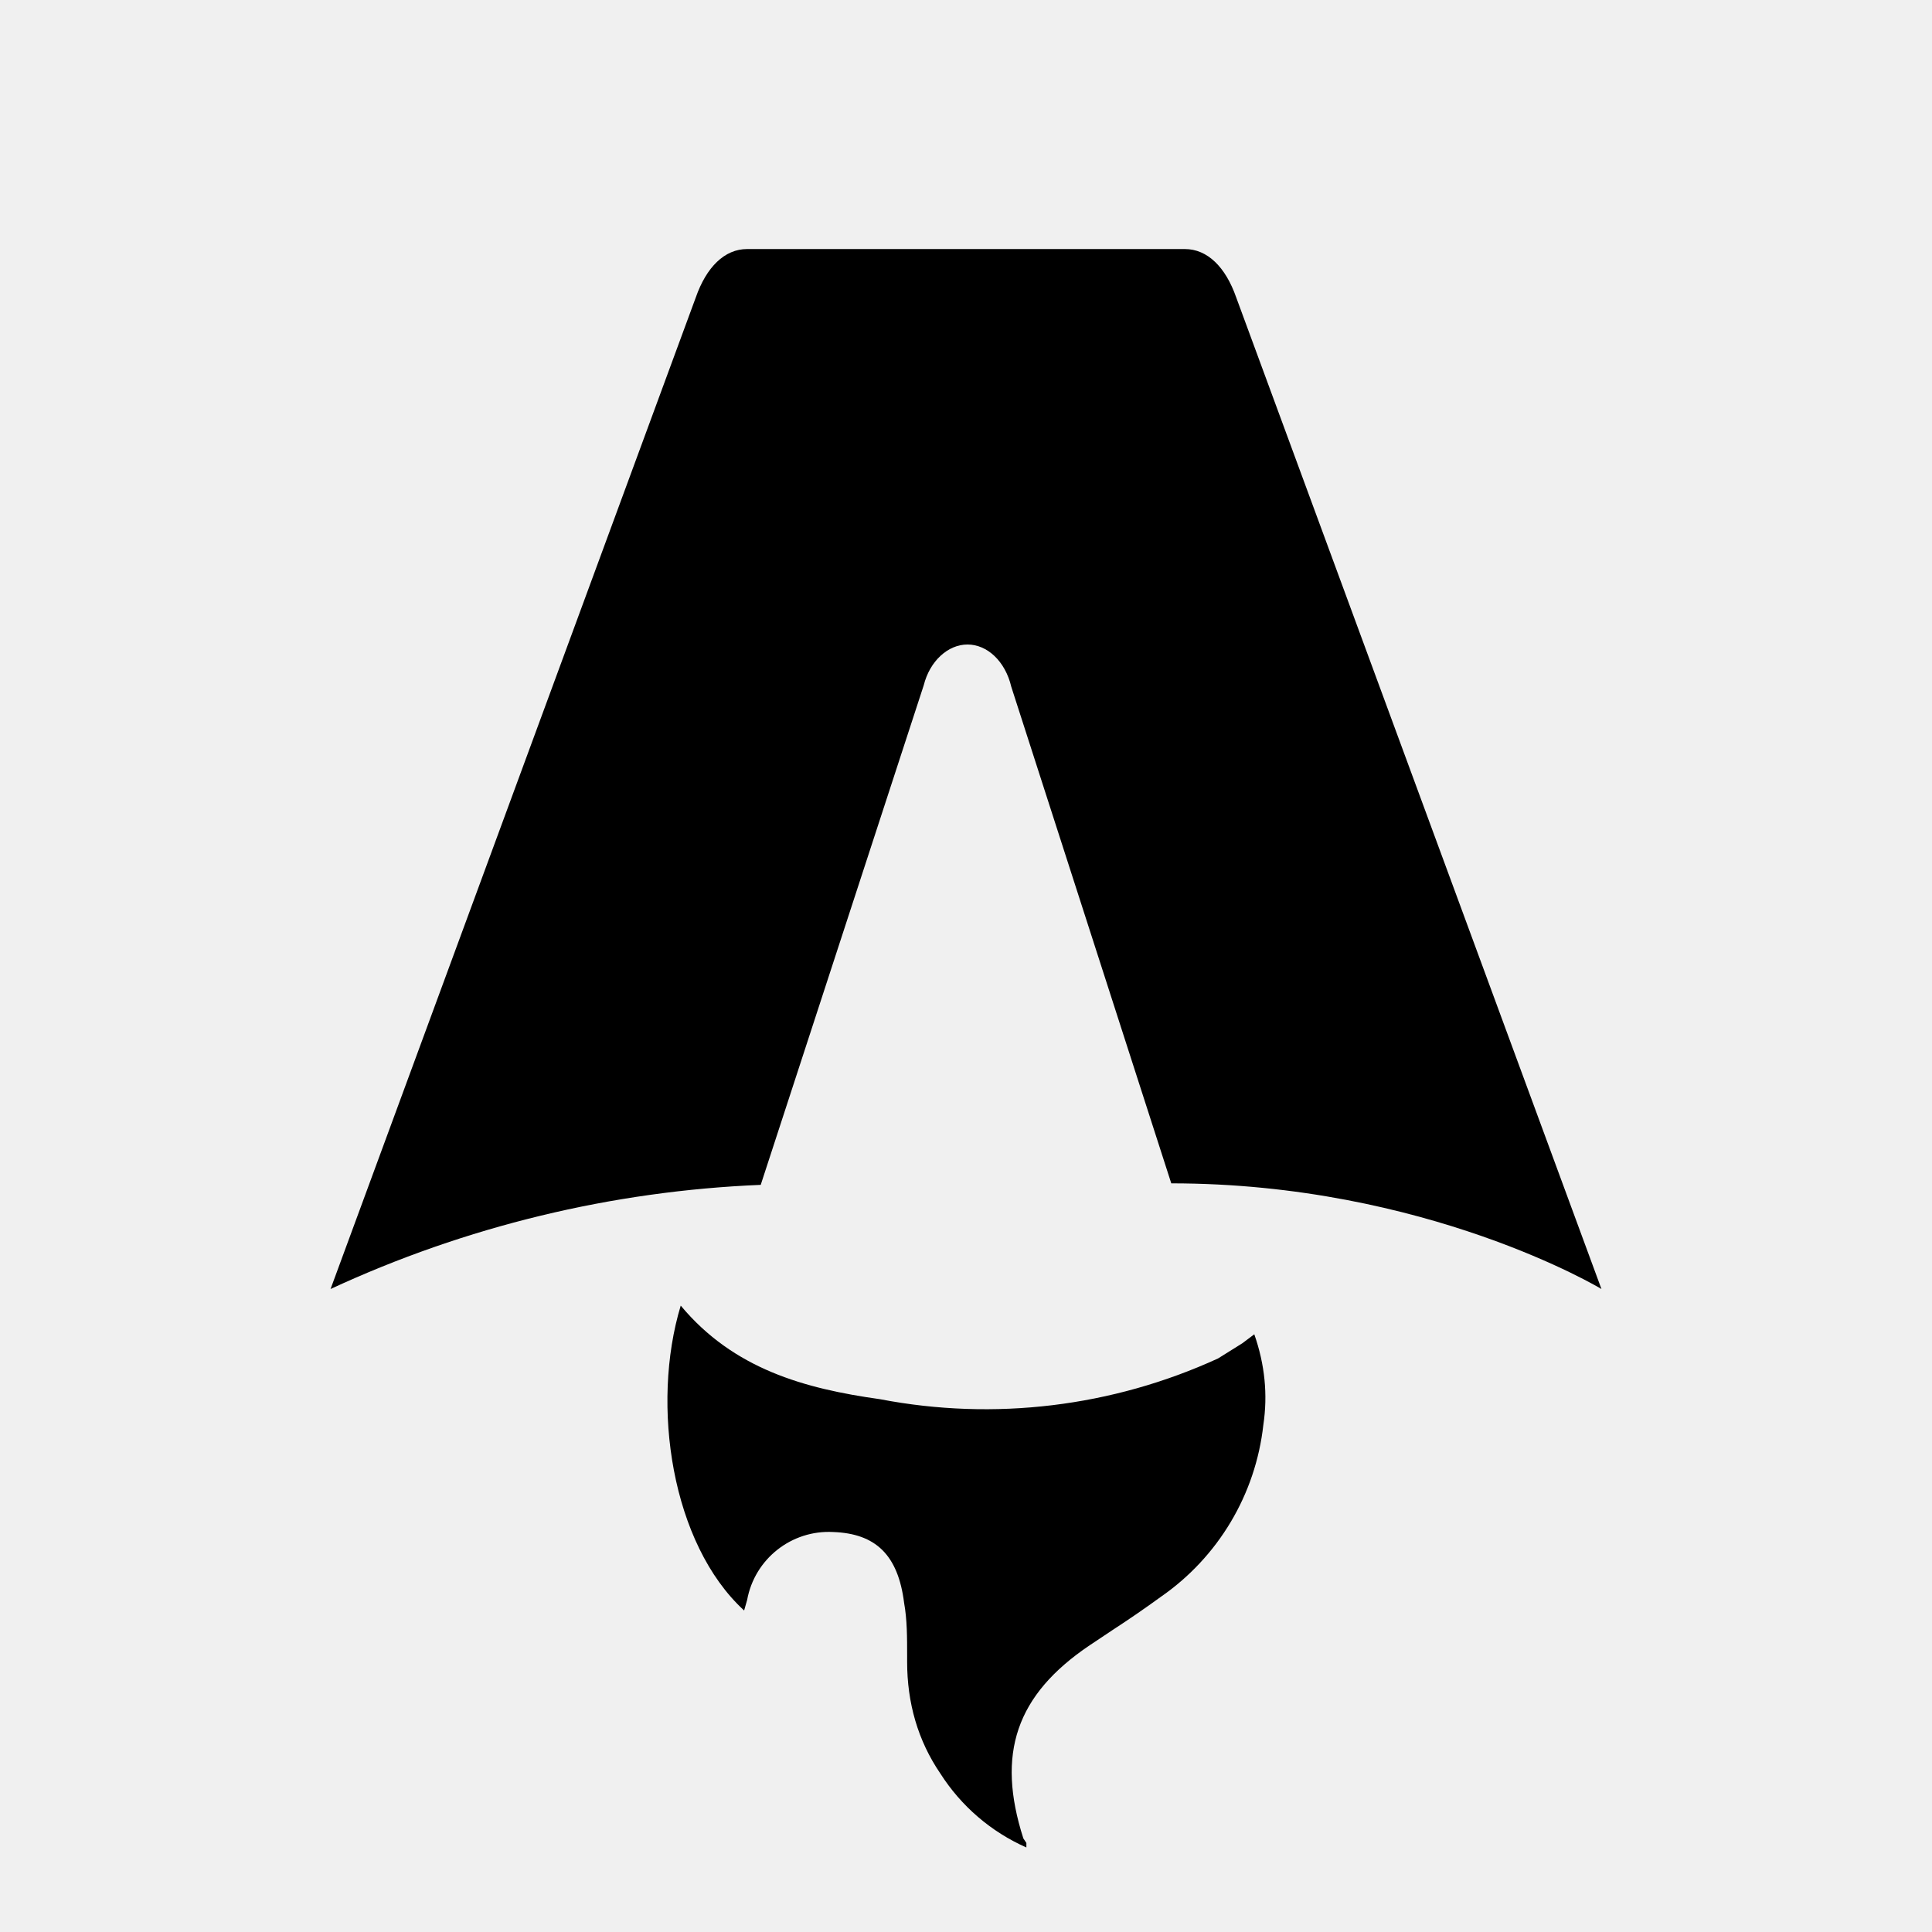
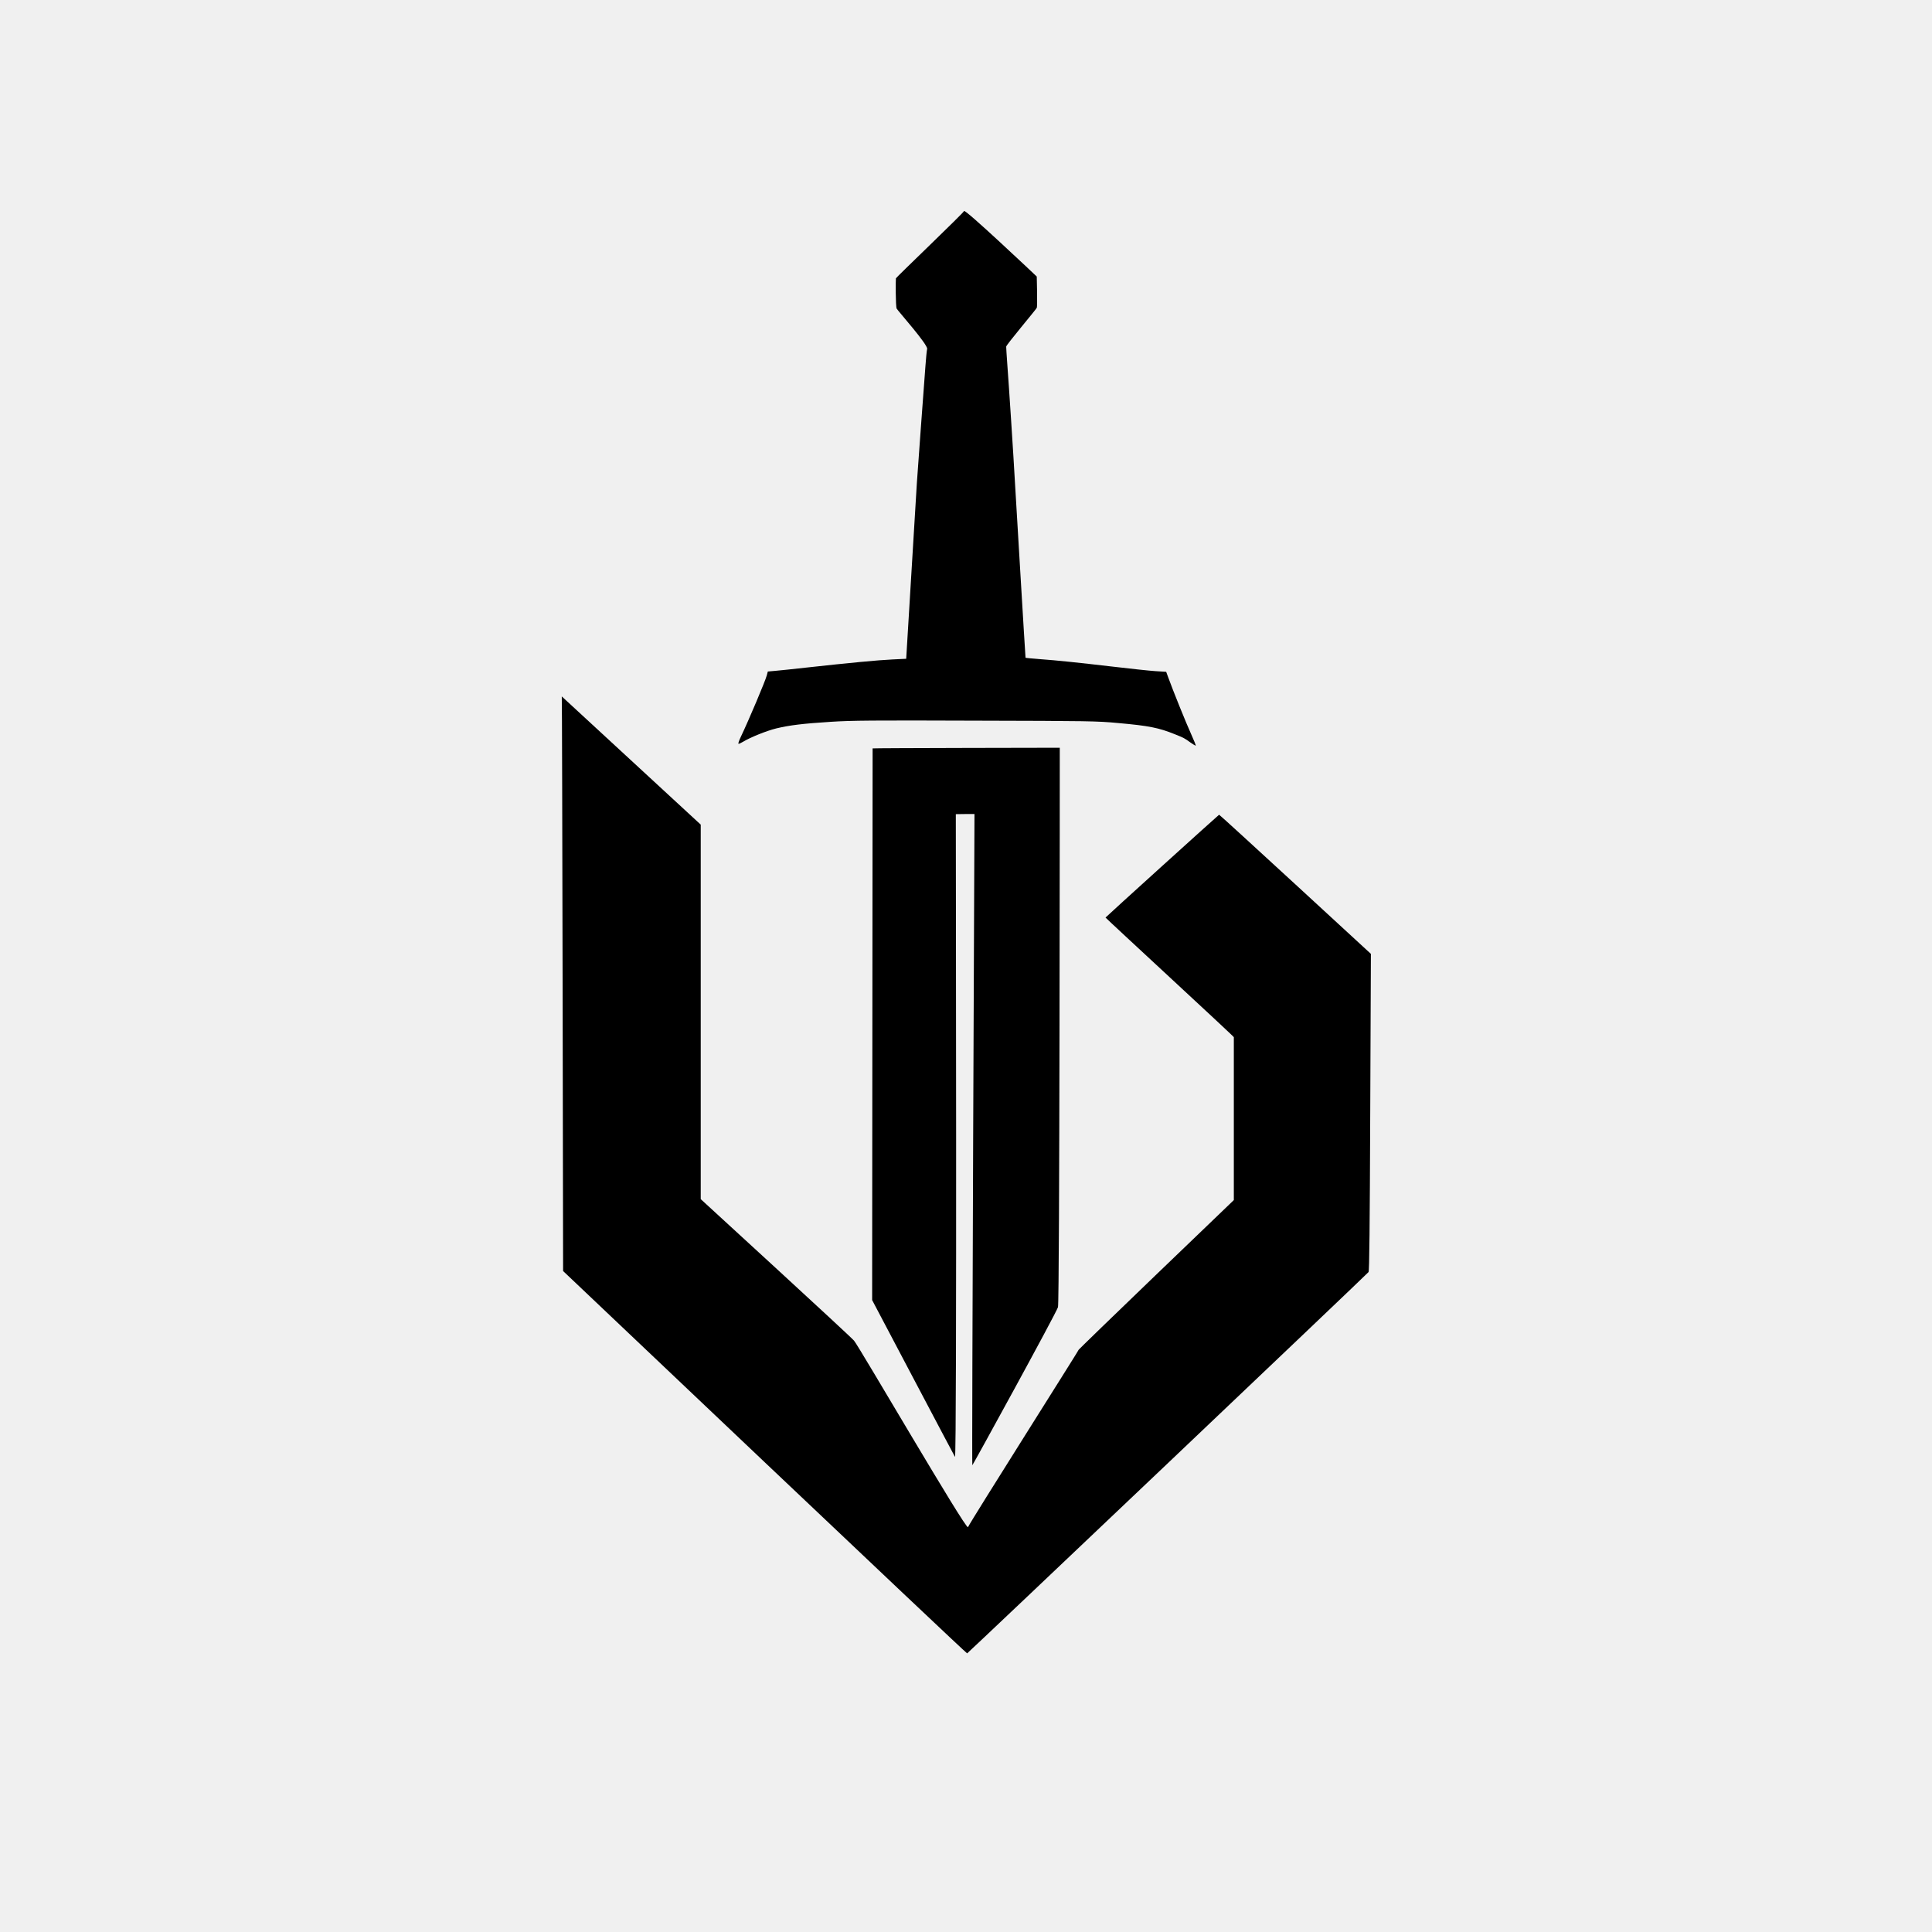
- <svg xmlns="http://www.w3.org/2000/svg" fill="none" viewBox="0 0 128 128">
-   <path d="M50.4 78.5a75.1 75.1 0 0 0-28.5 6.9l24.2-65.7c.7-2 1.9-3.2 3.4-3.2h29c1.5 0 2.7 1.2 3.4 3.2l24.2 65.7s-11.6-7-28.5-7L67 45.5c-.4-1.7-1.6-2.8-2.9-2.8-1.3 0-2.5 1.1-2.9 2.7L50.4 78.5Zm-1.1 28.2Zm-4.2-20.2c-2 6.6-.6 15.8 4.2 20.2a17.5 17.5 0 0 1 .2-.7 5.5 5.5 0 0 1 5.7-4.5c2.8.1 4.3 1.5 4.7 4.7.2 1.1.2 2.3.2 3.5v.4c0 2.7.7 5.2 2.2 7.4a13 13 0 0 0 5.7 4.9v-.3l-.2-.3c-1.8-5.6-.5-9.5 4.4-12.8l1.5-1a73 73 0 0 0 3.2-2.2 16 16 0 0 0 6.8-11.4c.3-2 .1-4-.6-6l-.8.6-1.6 1a37 37 0 0 1-22.4 2.7c-5-.7-9.7-2-13.2-6.2Z" />
+ <svg xmlns="http://www.w3.org/2000/svg" fill="none" viewBox="2056.594 1544.594 2048 2048">
+   <path d="M 3078.5 1768.33 C 3078.5 1769.83 3006.7 1838.43 3006.3 1839.63 C 3006 1840.73 3005.9 1869.23 3007.1 1871.73 C 3008 1873.63 3040.6 1910.23 3039.4 1914.53 C 3039 1916.03 3038.2 1924.13 3037.6 1932.53 C 3036.5 1946.93 3029.1 2046.83 3028.5 2056.73 C 3027.9 2066.63 3017.2 2242.93 3017.2 2242.93 L 3002.7 2243.63 C 2987.3 2244.33 2956.1 2247.33 2912.5 2252.13 C 2897.9 2253.73 2882.5 2255.43 2878.3 2255.73 L 2870.5 2256.43 L 2869.4 2260.63 C 2867.8 2266.63 2850.4 2307.83 2842.1 2325.23 C 2840.1 2329.33 2838.9 2332.83 2839.4 2333.03 C 2839.9 2333.23 2842.1 2332.23 2844.2 2330.93 C 2851.7 2326.33 2869.2 2319.23 2879.5 2316.73 C 2893.8 2313.33 2907.5 2311.63 2937.5 2309.73 C 2959.3 2308.33 2981.4 2308.13 3090.5 2308.53 C 3211.2 2308.83 3219.3 2308.93 3241.7 2311.03 C 3274.5 2313.93 3284.9 2316.03 3302 2322.93 C 3311.3 2326.63 3312.6 2327.33 3318.3 2331.53 C 3321.3 2333.63 3323.9 2335.23 3324.1 2334.93 C 3324.4 2334.73 3322.1 2329.13 3319.1 2322.43 C 3314.2 2311.73 3300.1 2276.93 3294.8 2262.23 L 3292.8 2256.73 L 3281.4 2256.03 C 3275.1 2255.63 3254.7 2253.43 3236 2251.23 C 3197.3 2246.73 3178.1 2244.73 3158 2243.23 C 3150.4 2242.63 3143.9 2242.03 3143.7 2241.83 C 3143.5 2241.53 3133.1 2065.83 3132.5 2056.23 C 3131.1 2030.23 3126.1 1953.53 3124.3 1929.73 C 3123.7 1921.43 3123.2 1913.53 3123.2 1912.03 C 3123.2 1910.13 3154.5 1873.13 3155.6 1870.93 C 3156.5 1869.43 3155.6 1837.73 3155.6 1837.73 C 3155.6 1837.73 3078.5 1764.73 3078.5 1768.33" id="object-0" />
+   <path d="M 2652.1 2282.83 C 2652.6 2283.93 2653.5 2891.93 2653.5 2891.93 C 2653.5 2891.93 3080.5 3297.23 3081.8 3297.23 C 3082.5 3297.23 3506 2895.03 3507.3 2893.03 C 3508.2 2891.73 3508.6 2846.43 3509.1 2723.53 L 3509.8 2555.73 C 3509.8 2555.73 3349.8 2408.23 3348.9 2408.23 C 3348.5 2408.23 3228.5 2516.83 3228.5 2517.23 C 3228.5 2517.83 3364.5 2643.13 3364.5 2644.03 L 3364.5 2816.73 C 3364.5 2816.73 3197.408 2976.961 3199.81 2975.73 C 3200.683 2975.283 3086.3 3155.83 3082.7 3163.43 C 3080.9 3167.33 2967.2 2971.83 2961.9 2965.73 C 2957.7 2960.73 2799.4 2815.73 2799.4 2815.73 L 2799.4 2418.73" />
+   <path d="M 2981.6 2337.93 C 2981.6 2338.43 2981.1 2922.73 2981.1 2922.73 C 2981.1 2922.73 3067.8 3087.23 3068.9 3088.93 C 3071.1 3092.43 3069.7 2407.73 3069.8 2407.63 C 3069.9 2407.53 3089.586 2407.459 3089.586 2407.459 C 3089.586 2407.459 3086.6 3098.23 3087.3 3097.83 C 3087.9 3097.53 3175.6 2937.73 3178.1 2930.23 C 3179.9 2924.93 3180 2337.23 3180 2337.23 C 3180 2337.23 2981.5 2337.53 2981.6 2337.93 Z" />
  <style>
        path { fill: #000; }
        @media (prefers-color-scheme: dark) {
            path { fill: #FFF; }
        }
    </style>
</svg>
